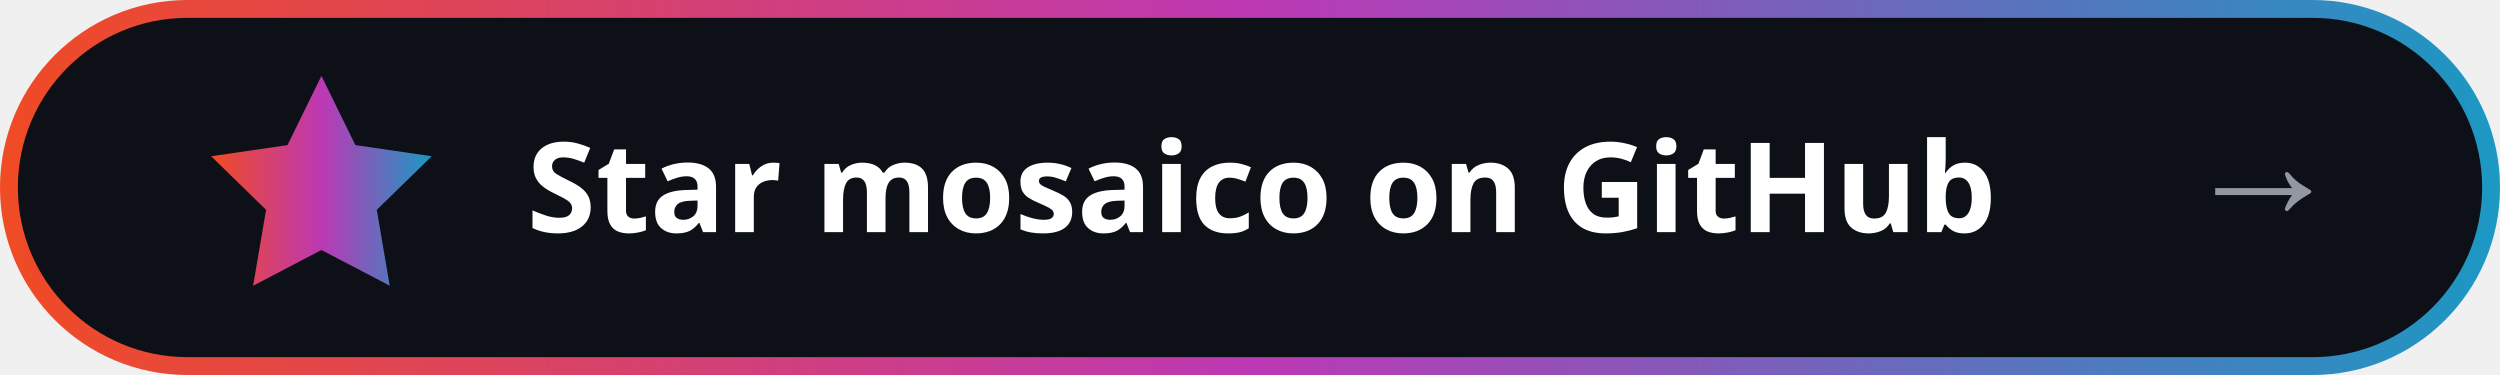
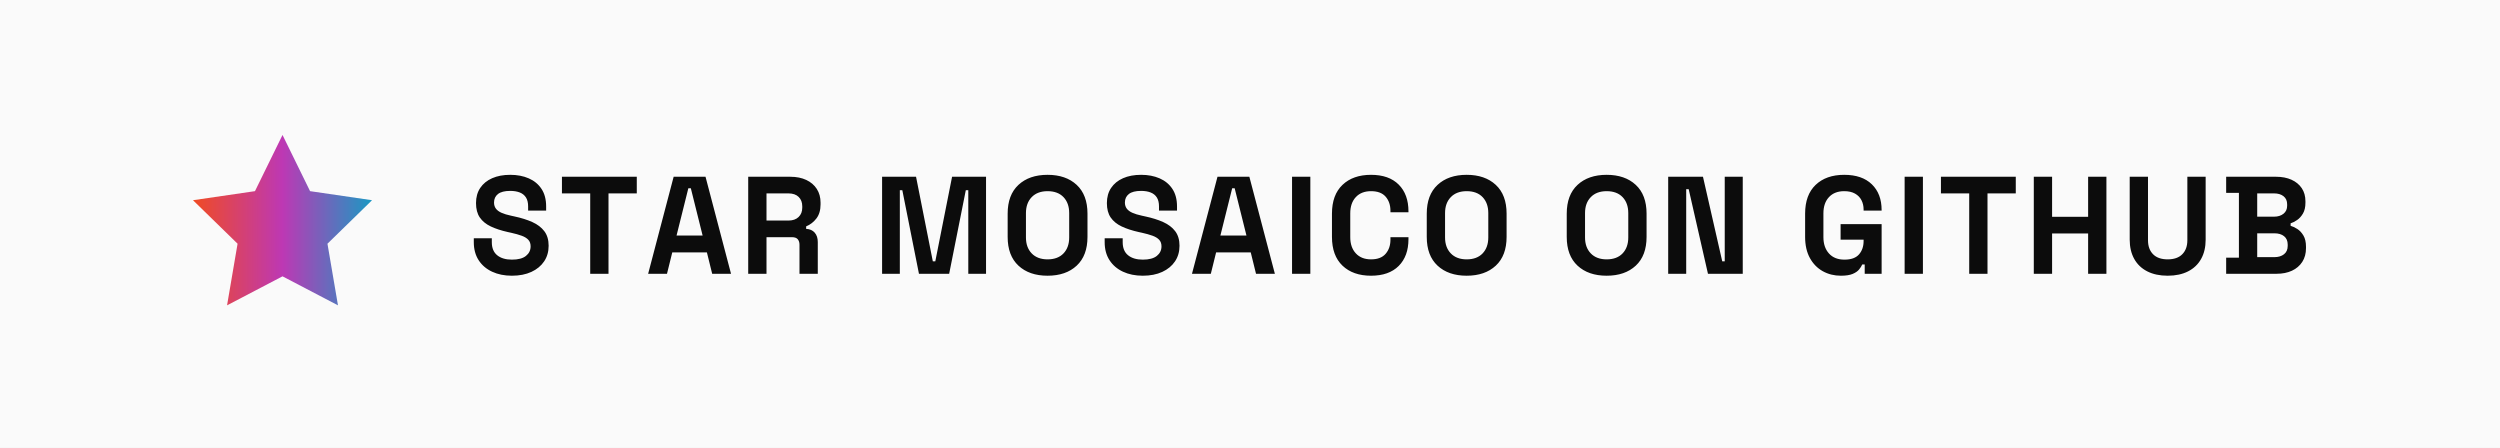
- <svg xmlns="http://www.w3.org/2000/svg" viewBox="0 0 560 84" width="560" height="84">
+ <svg xmlns="http://www.w3.org/2000/svg" viewBox="0 0 469 84" width="469" height="84">
  <defs>
    <linearGradient id="g" x1="0" x2="1">
      <stop offset="0" stop-color="#f04b23" />
      <stop offset="0.5" stop-color="#bd38b4" />
      <stop offset="1" stop-color="#1a99c3" />
    </linearGradient>
  </defs>
-   <rect x="2" y="2" width="556" height="80" rx="40.0" fill="#0d1117" stroke="url(#g)" stroke-width="4" />
-   <path d="M0,-26 L7.6,-10.5 L24.7,-8 L12.4,4 L15.3,21 L0,13 L-15.3,21 L-12.4,4 L-24.7,-8 L-7.6,-10.5 Z" transform="translate(72,43.0)" fill="url(#g)" />
-   <text x="118" y="52" font-family="-apple-system,BlinkMacSystemFont,'Segoe UI','Noto Sans',Helvetica,Arial,sans-serif" font-size="28" font-weight="800" text-anchor="start" letter-spacing="0" fill="#ffffff">Star mosaico on GitHub</text>
-   <text x="520" y="51" font-family="-apple-system,BlinkMacSystemFont,'Segoe UI','Noto Sans',Helvetica,Arial,sans-serif" font-size="26" font-weight="normal" text-anchor="end" letter-spacing="0" fill="#9198a1">→</text>
+   <rect width="469" height="84" fill="#fafafa" />
+   <path d="M0,-26 L7.6,-10.5 L24.7,-8 L12.4,4 L15.3,21 L0,13 L-15.3,21 L-12.4,4 L-24.7,-8 L-7.6,-10.5 Z" transform="translate(53.0,43.0) scale(0.68)" fill="url(#g)" />
+   <path d="M96.034 51.724Q93.928 51.724 92.316 50.97Q90.704 50.216 89.794 48.812Q88.884 47.408 88.884 45.432V44.704H92.264V45.432Q92.264 47.07 93.278 47.889Q94.292 48.708 96.034 48.708Q97.802 48.708 98.673 48.006Q99.544 47.304 99.544 46.212Q99.544 45.458 99.115 44.99Q98.686 44.522 97.867 44.223Q97.048 43.924 95.878 43.664L95.28 43.534Q93.408 43.118 92.069 42.481Q90.73 41.844 90.015 40.804Q89.3 39.764 89.3 38.1Q89.3 36.436 90.093 35.253Q90.886 34.07 92.329 33.433Q93.772 32.796 95.722 32.796Q97.672 32.796 99.193 33.459Q100.714 34.122 101.585 35.435Q102.456 36.748 102.456 38.724V39.504H99.076V38.724Q99.076 37.684 98.673 37.047Q98.27 36.41 97.516 36.111Q96.762 35.812 95.722 35.812Q94.162 35.812 93.421 36.397Q92.68 36.982 92.68 37.996Q92.68 38.672 93.031 39.14Q93.382 39.608 94.084 39.92Q94.786 40.232 95.878 40.466L96.476 40.596Q98.426 41.012 99.869 41.662Q101.312 42.312 102.118 43.378Q102.924 44.444 102.924 46.108Q102.924 47.772 102.079 49.033Q101.234 50.294 99.687 51.009Q98.14 51.724 96.034 51.724Z M110.724 51.36V36.28H105.42V33.16H119.46V36.28H114.156V51.36Z M121.592 51.36 126.376 33.16H132.356L137.14 51.36H133.604L132.616 47.356H126.116L125.128 51.36ZM126.922 44.184H131.81L129.6 35.318H129.132Z M140.364 51.36V33.16H148.268Q149.984 33.16 151.258 33.758Q152.532 34.356 153.234 35.448Q153.936 36.54 153.936 38.022V38.334Q153.936 39.972 153.156 40.986Q152.376 42.0 151.232 42.468V42.936Q152.272 42.988 152.844 43.651Q153.416 44.314 153.416 45.406V51.36H149.984V45.9Q149.984 45.276 149.659 44.886Q149.334 44.496 148.58 44.496H143.796V51.36ZM143.796 41.376H147.904Q149.126 41.376 149.815 40.713Q150.504 40.05 150.504 38.958V38.698Q150.504 37.606 149.828 36.943Q149.152 36.28 147.904 36.28H143.796Z M165.48 51.36V33.16H171.85L174.996 49.02H175.464L178.61 33.16H184.98V51.36H181.652V35.682H181.184L178.064 51.36H172.396L169.276 35.682H168.808V51.36Z M196.524 51.724Q193.092 51.724 191.064 49.839Q189.036 47.954 189.036 44.444V40.076Q189.036 36.566 191.064 34.681Q193.092 32.796 196.524 32.796Q199.956 32.796 201.984 34.681Q204.012 36.566 204.012 40.076V44.444Q204.012 47.954 201.984 49.839Q199.956 51.724 196.524 51.724ZM196.524 48.656Q198.448 48.656 199.514 47.538Q200.58 46.42 200.58 44.548V39.972Q200.58 38.1 199.514 36.982Q198.448 35.864 196.524 35.864Q194.626 35.864 193.547 36.982Q192.468 38.1 192.468 39.972V44.548Q192.468 46.42 193.547 47.538Q194.626 48.656 196.524 48.656Z M214.386 51.724Q212.28 51.724 210.668 50.97Q209.056 50.216 208.146 48.812Q207.236 47.408 207.236 45.432V44.704H210.616V45.432Q210.616 47.07 211.63 47.889Q212.644 48.708 214.386 48.708Q216.154 48.708 217.025 48.006Q217.896 47.304 217.896 46.212Q217.896 45.458 217.467 44.99Q217.038 44.522 216.219 44.223Q215.4 43.924 214.23 43.664L213.632 43.534Q211.76 43.118 210.421 42.481Q209.082 41.844 208.367 40.804Q207.652 39.764 207.652 38.1Q207.652 36.436 208.445 35.253Q209.238 34.07 210.681 33.433Q212.124 32.796 214.074 32.796Q216.024 32.796 217.545 33.459Q219.066 34.122 219.937 35.435Q220.808 36.748 220.808 38.724V39.504H217.428V38.724Q217.428 37.684 217.025 37.047Q216.622 36.41 215.868 36.111Q215.114 35.812 214.074 35.812Q212.514 35.812 211.773 36.397Q211.032 36.982 211.032 37.996Q211.032 38.672 211.383 39.14Q211.734 39.608 212.436 39.92Q213.138 40.232 214.23 40.466L214.828 40.596Q216.778 41.012 218.221 41.662Q219.664 42.312 220.47 43.378Q221.276 44.444 221.276 46.108Q221.276 47.772 220.431 49.033Q219.586 50.294 218.039 51.009Q216.492 51.724 214.386 51.724Z M223.616 51.36 228.4 33.16H234.38L239.164 51.36H235.628L234.64 47.356H228.14L227.152 51.36ZM228.946 44.184H233.834L231.624 35.318H231.156Z M242.388 51.36V33.16H245.82V51.36Z M257.208 51.724Q253.828 51.724 251.852 49.839Q249.876 47.954 249.876 44.444V40.076Q249.876 36.566 251.852 34.681Q253.828 32.796 257.208 32.796Q260.562 32.796 262.395 34.629Q264.228 36.462 264.228 39.66V39.816H260.848V39.556Q260.848 37.944 259.951 36.904Q259.054 35.864 257.208 35.864Q255.388 35.864 254.348 36.982Q253.308 38.1 253.308 40.024V44.496Q253.308 46.394 254.348 47.525Q255.388 48.656 257.208 48.656Q259.054 48.656 259.951 47.603Q260.848 46.55 260.848 44.964V44.496H264.228V44.86Q264.228 48.058 262.395 49.891Q260.562 51.724 257.208 51.724Z M275.148 51.724Q271.716 51.724 269.688 49.839Q267.66 47.954 267.66 44.444V40.076Q267.66 36.566 269.688 34.681Q271.716 32.796 275.148 32.796Q278.58 32.796 280.608 34.681Q282.636 36.566 282.636 40.076V44.444Q282.636 47.954 280.608 49.839Q278.58 51.724 275.148 51.724ZM275.148 48.656Q277.072 48.656 278.138 47.538Q279.204 46.42 279.204 44.548V39.972Q279.204 38.1 278.138 36.982Q277.072 35.864 275.148 35.864Q273.25 35.864 272.171 36.982Q271.092 38.1 271.092 39.972V44.548Q271.092 46.42 272.171 47.538Q273.25 48.656 275.148 48.656Z M301.408 51.724Q297.976 51.724 295.948 49.839Q293.92 47.954 293.92 44.444V40.076Q293.92 36.566 295.948 34.681Q297.976 32.796 301.408 32.796Q304.84 32.796 306.868 34.681Q308.896 36.566 308.896 40.076V44.444Q308.896 47.954 306.868 49.839Q304.84 51.724 301.408 51.724ZM301.408 48.656Q303.332 48.656 304.398 47.538Q305.464 46.42 305.464 44.548V39.972Q305.464 38.1 304.398 36.982Q303.332 35.864 301.408 35.864Q299.51 35.864 298.431 36.982Q297.352 38.1 297.352 39.972V44.548Q297.352 46.42 298.431 47.538Q299.51 48.656 301.408 48.656Z M312.952 51.36V33.16H319.478L323.092 49.02H323.56V33.16H326.94V51.36H320.414L316.8 35.5H316.332V51.36Z M345.348 51.724Q343.476 51.724 341.955 50.879Q340.434 50.034 339.537 48.409Q338.64 46.784 338.64 44.444V40.076Q338.64 36.566 340.616 34.681Q342.592 32.796 345.972 32.796Q349.326 32.796 351.159 34.577Q352.992 36.358 352.992 39.4V39.504H349.612V39.296Q349.612 38.334 349.209 37.554Q348.806 36.774 348.0 36.319Q347.194 35.864 345.972 35.864Q344.152 35.864 343.112 36.982Q342.072 38.1 342.072 40.024V44.496Q342.072 46.394 343.112 47.551Q344.152 48.708 346.024 48.708Q347.896 48.708 348.754 47.72Q349.612 46.732 349.612 45.224V44.964H345.296V42.052H352.992V51.36H349.82V49.618H349.352Q349.17 50.06 348.767 50.554Q348.364 51.048 347.558 51.386Q346.752 51.724 345.348 51.724Z M357.308 51.36V33.16H360.74V51.36Z M369.424 51.36V36.28H364.12V33.16H378.16V36.28H372.856V51.36Z M381.54 51.36V33.16H384.972V40.674H391.732V33.16H395.164V51.36H391.732V43.794H384.972V51.36Z M406.656 51.724Q404.42 51.724 402.821 50.905Q401.222 50.086 400.377 48.565Q399.532 47.044 399.532 44.964V33.16H402.964V45.068Q402.964 46.732 403.913 47.694Q404.862 48.656 406.656 48.656Q408.45 48.656 409.399 47.694Q410.348 46.732 410.348 45.068V33.16H413.78V44.964Q413.78 47.044 412.935 48.565Q412.09 50.086 410.491 50.905Q408.892 51.724 406.656 51.724Z M417.628 51.36V48.344H420.02V36.176H417.628V33.16H426.988Q428.652 33.16 429.887 33.719Q431.122 34.278 431.811 35.305Q432.5 36.332 432.5 37.762V38.022Q432.5 39.27 432.032 40.063Q431.564 40.856 430.927 41.285Q430.29 41.714 429.718 41.896V42.364Q430.29 42.52 430.966 42.949Q431.642 43.378 432.123 44.184Q432.604 44.99 432.604 46.29V46.55Q432.604 48.058 431.902 49.137Q431.2 50.216 429.965 50.788Q428.73 51.36 427.092 51.36ZM423.452 48.24H426.676Q427.794 48.24 428.483 47.694Q429.172 47.148 429.172 46.134V45.874Q429.172 44.86 428.496 44.314Q427.82 43.768 426.676 43.768H423.452ZM423.452 40.648H426.624Q427.69 40.648 428.379 40.102Q429.068 39.556 429.068 38.594V38.334Q429.068 37.346 428.392 36.813Q427.716 36.28 426.624 36.28H423.452Z" fill="#0c0c0c" />
</svg>
